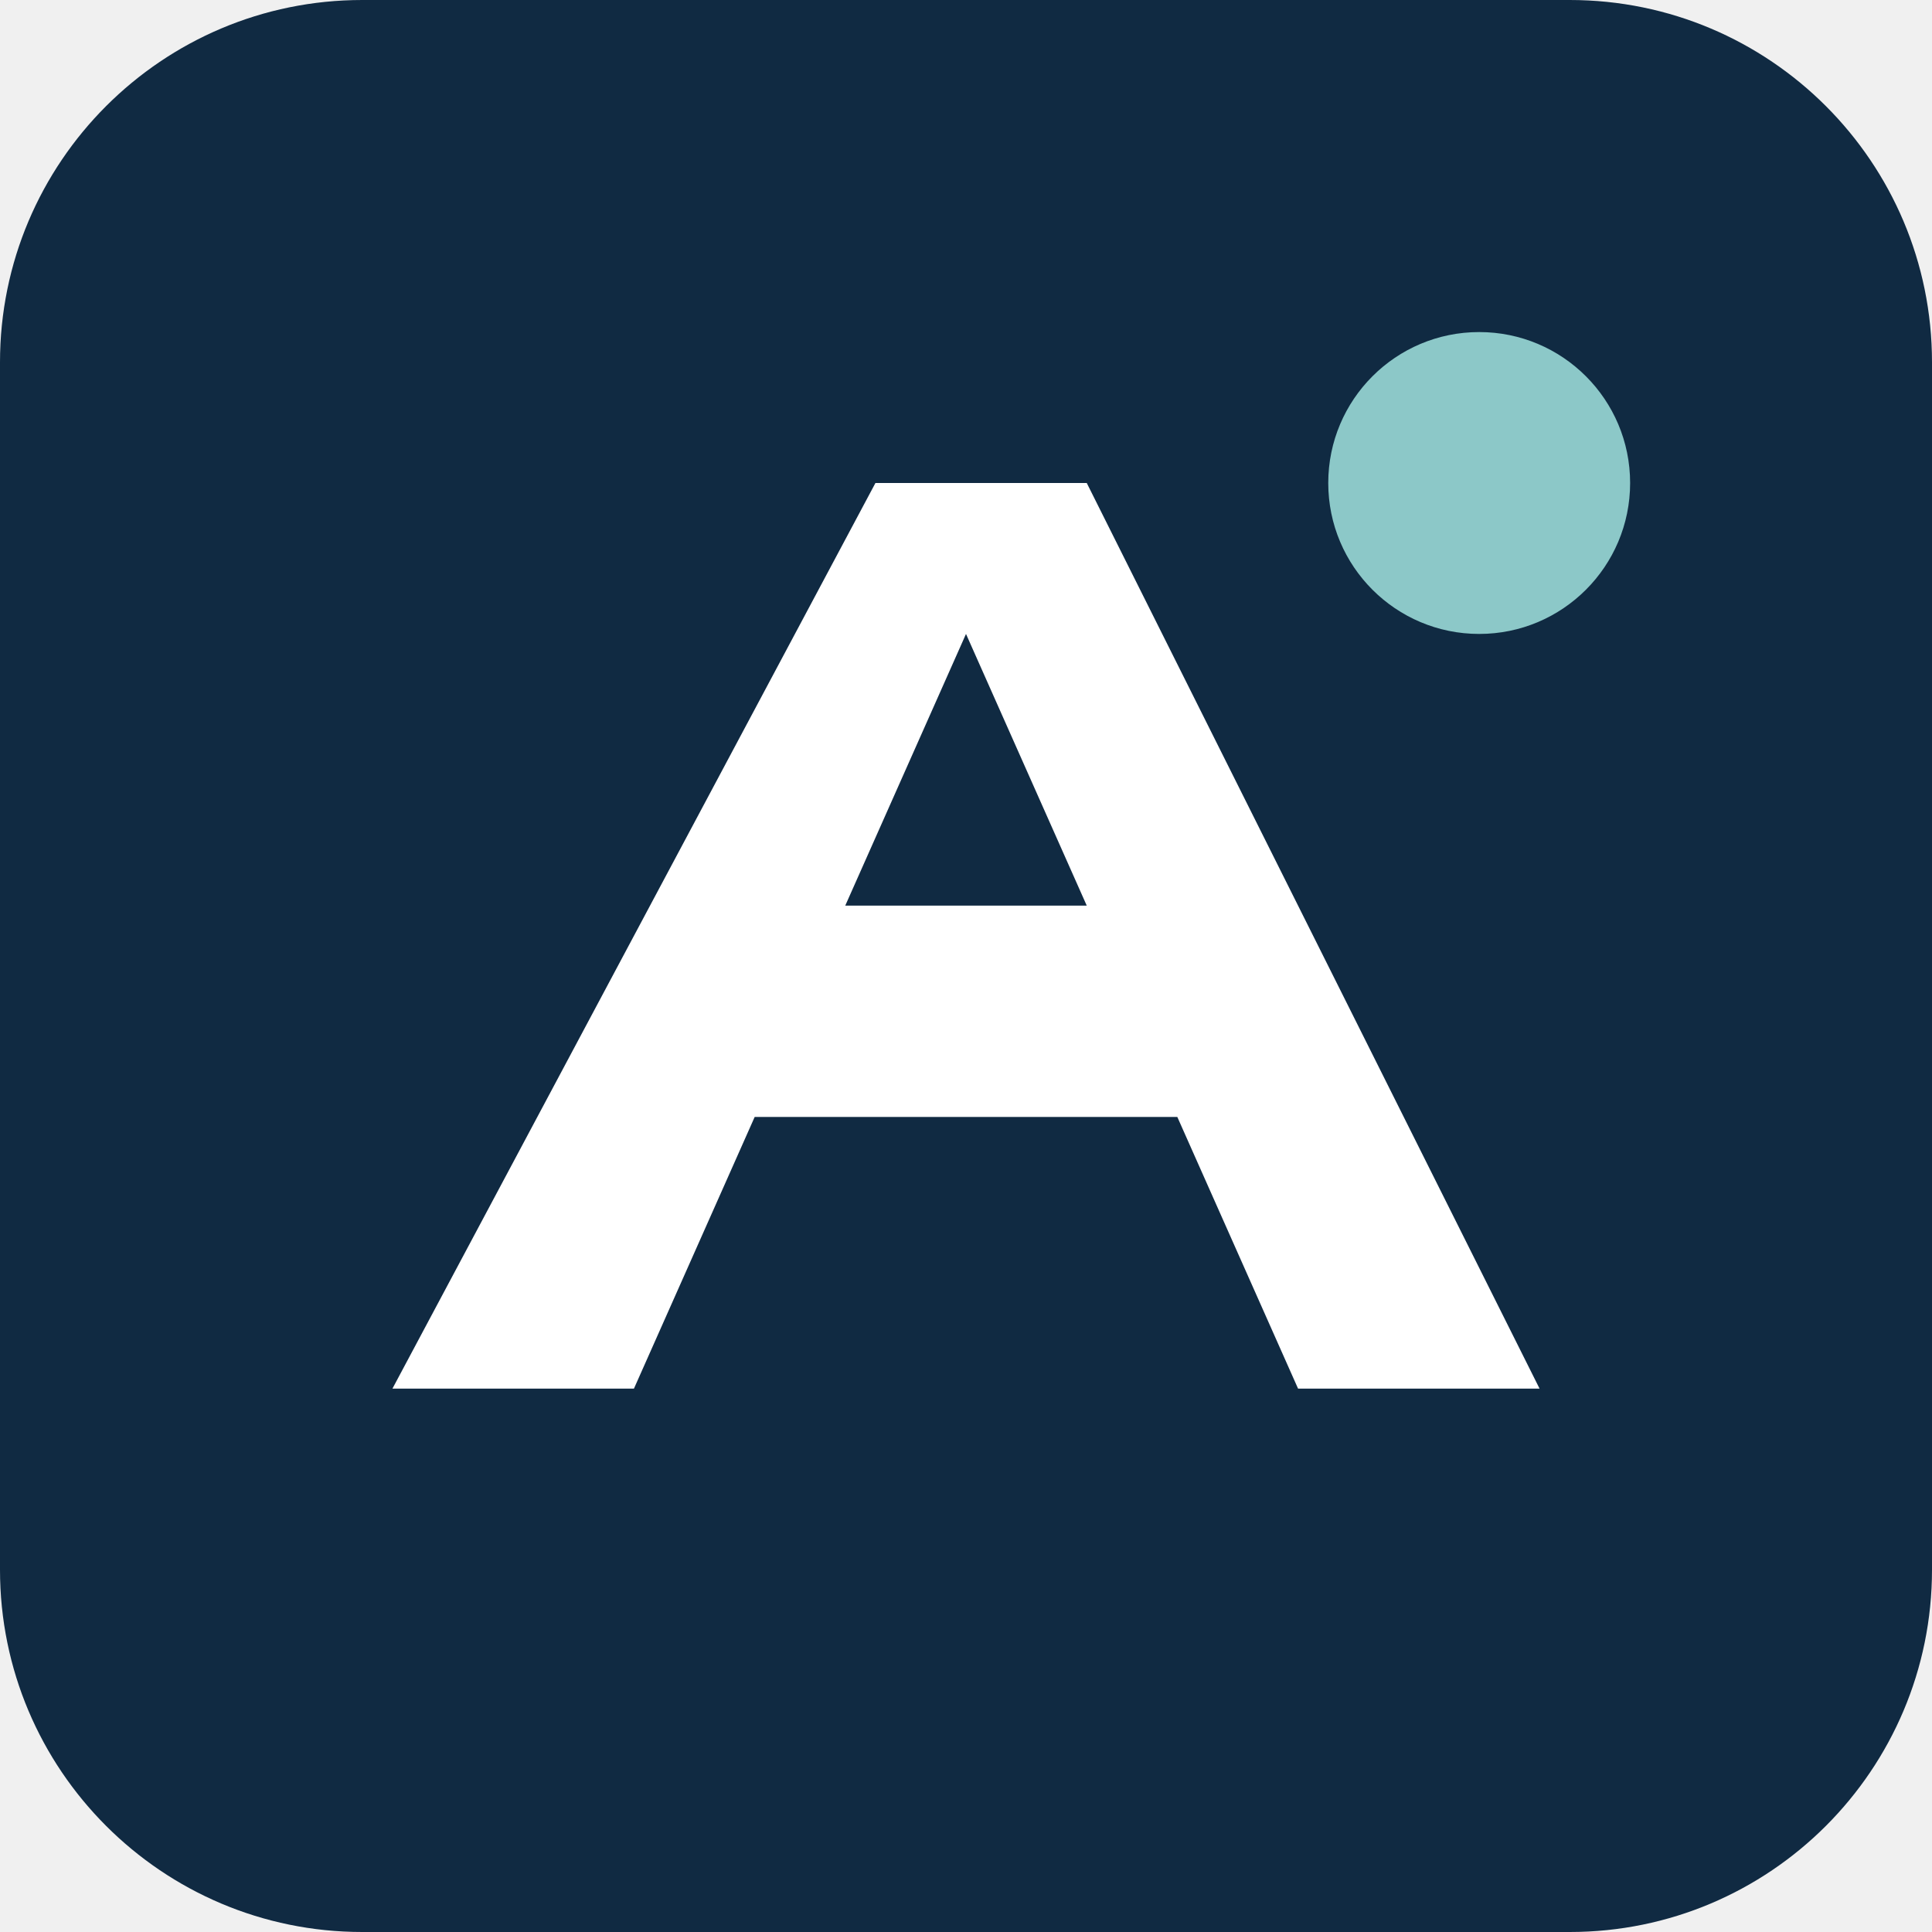
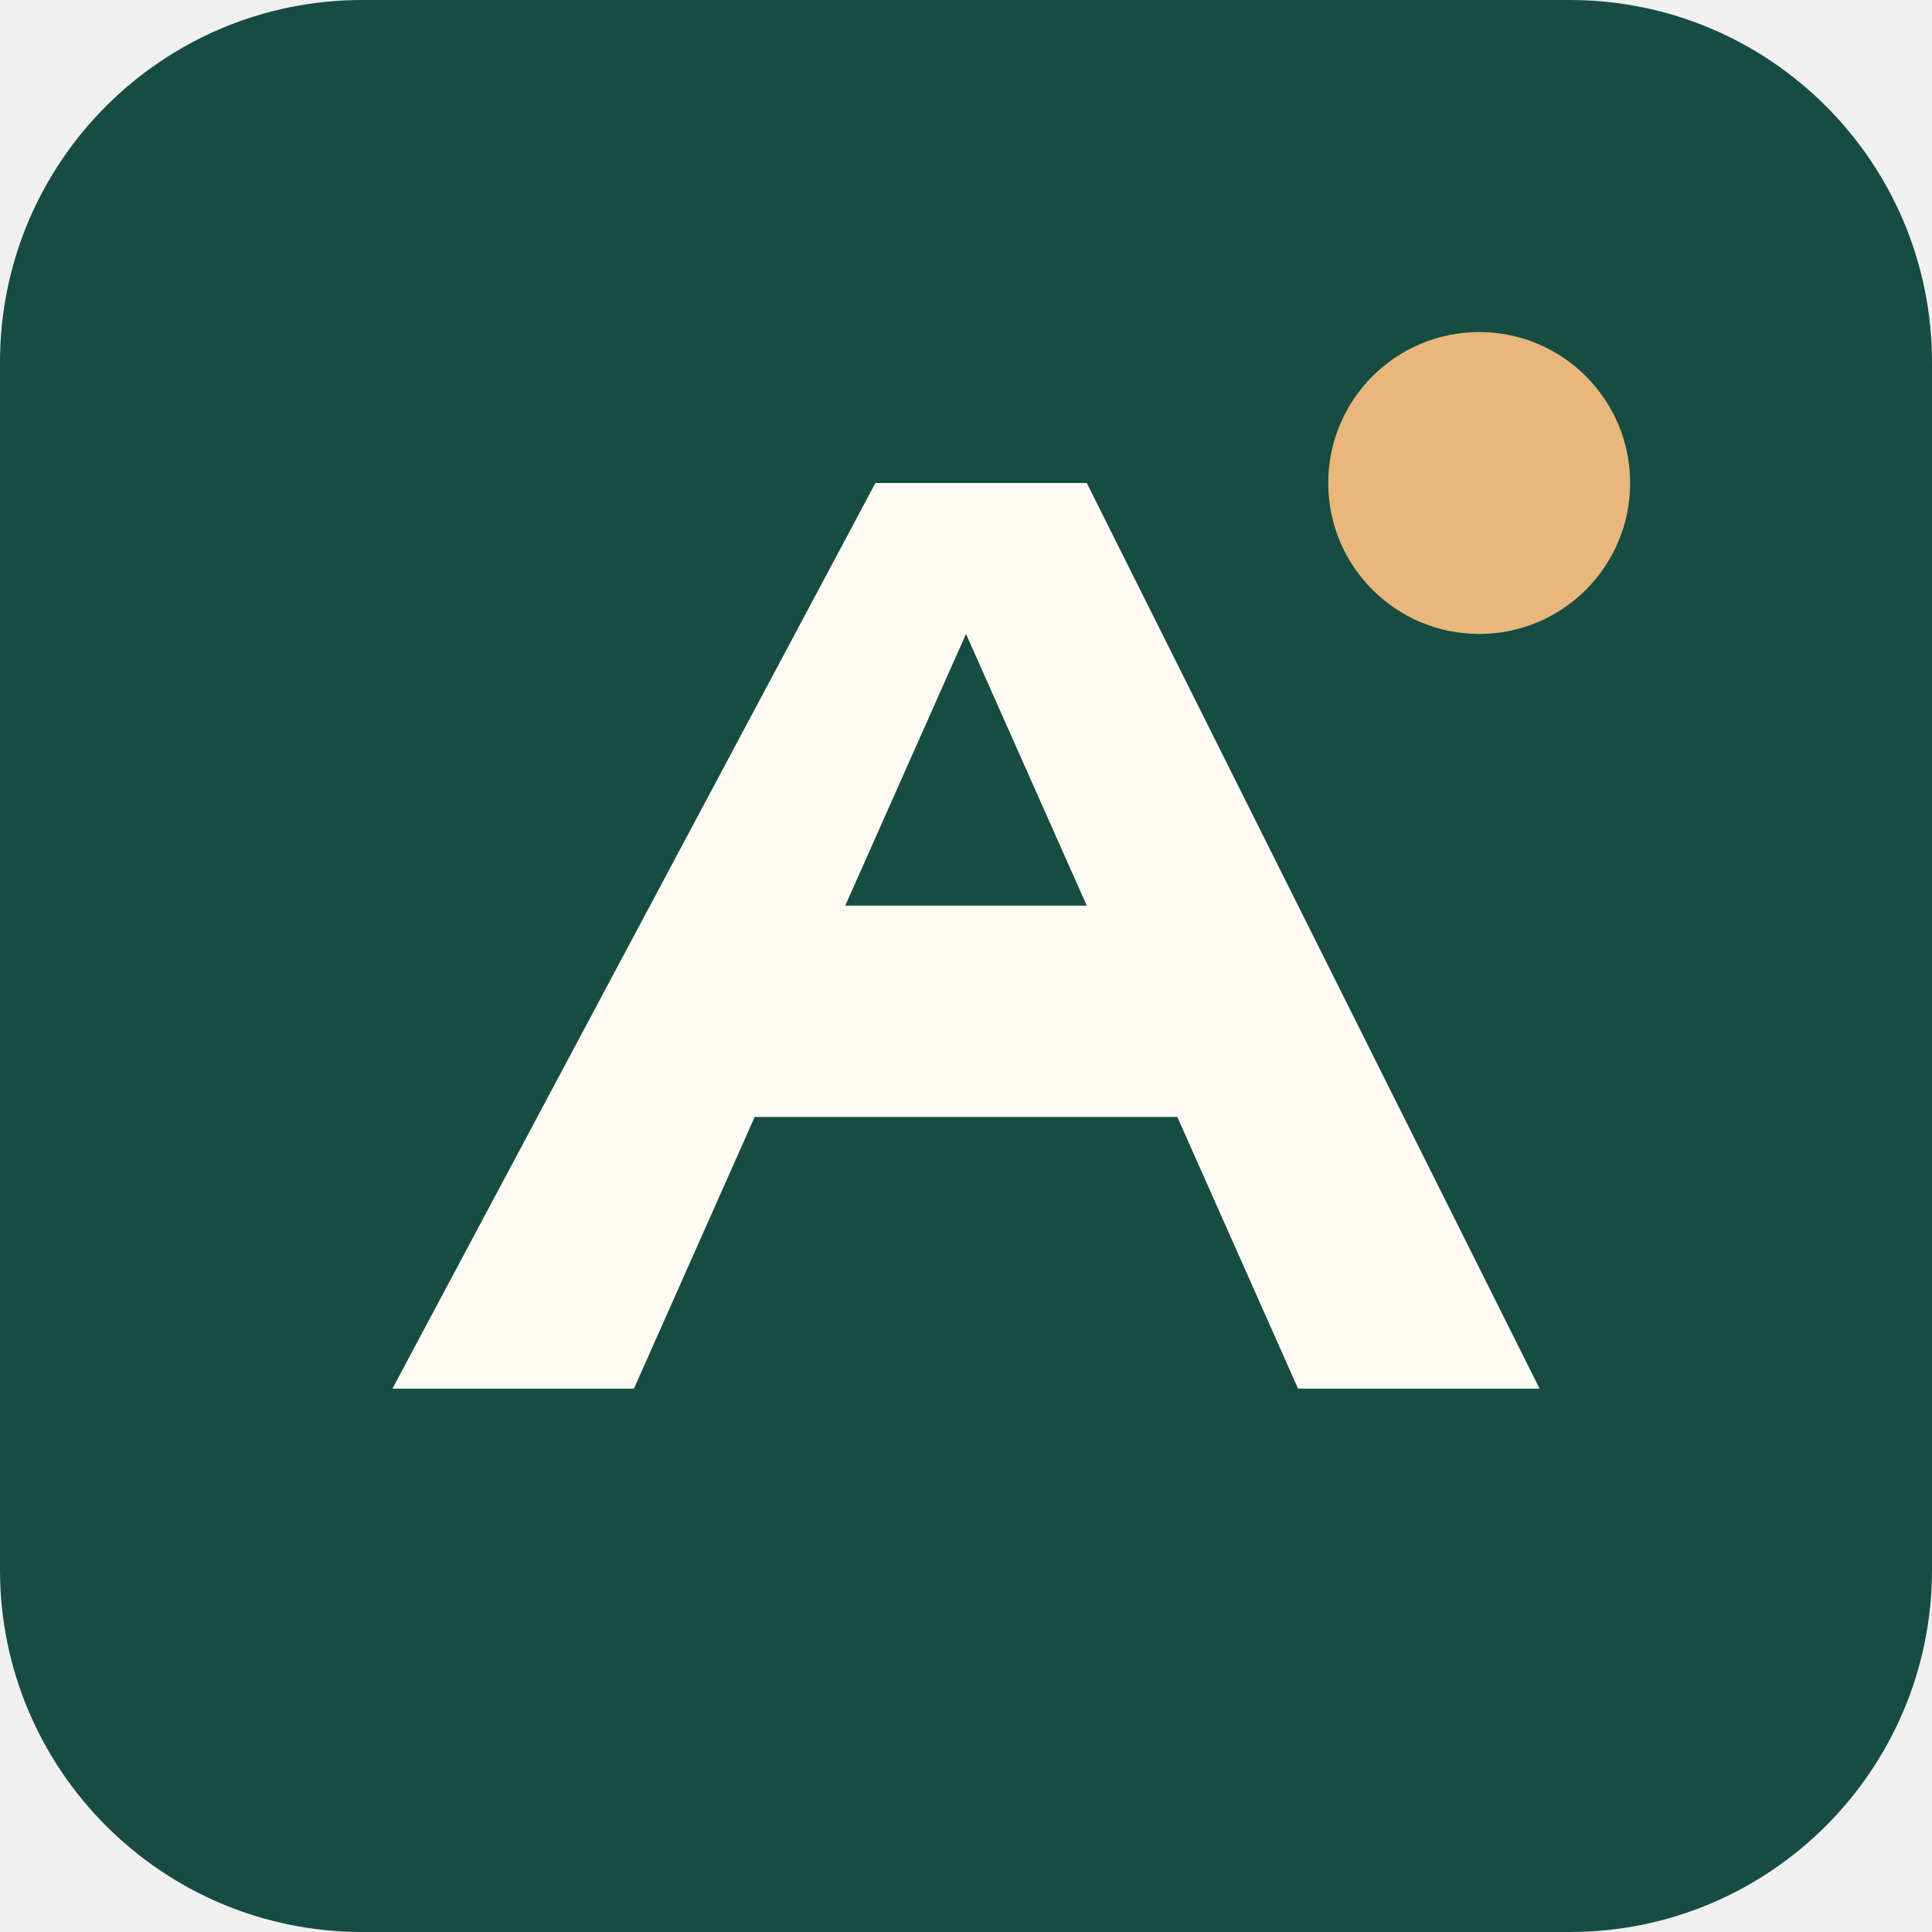
<svg xmlns="http://www.w3.org/2000/svg" viewBox="0 0 64 64">
-   <rect width="64" height="64" rx="12" fill="#102a42" />
-   <path d="M13 46 29 16h7l15 30h-8l-4-9H25l-4 9zm15-16h8l-4-9z" fill="#fff" />
-   <circle cx="49" cy="16" r="5" fill="#8cc8c8" />
+   <rect width="64" height="64" rx="12" fill="#174c43" />
+   <path d="M13 46 29 16h7l15 30h-8l-4-9H25l-4 9zm15-16h8l-4-9z" fill="#fffbf3" />
+   <circle cx="49" cy="16" r="5" fill="#e7b77c" />
</svg>
